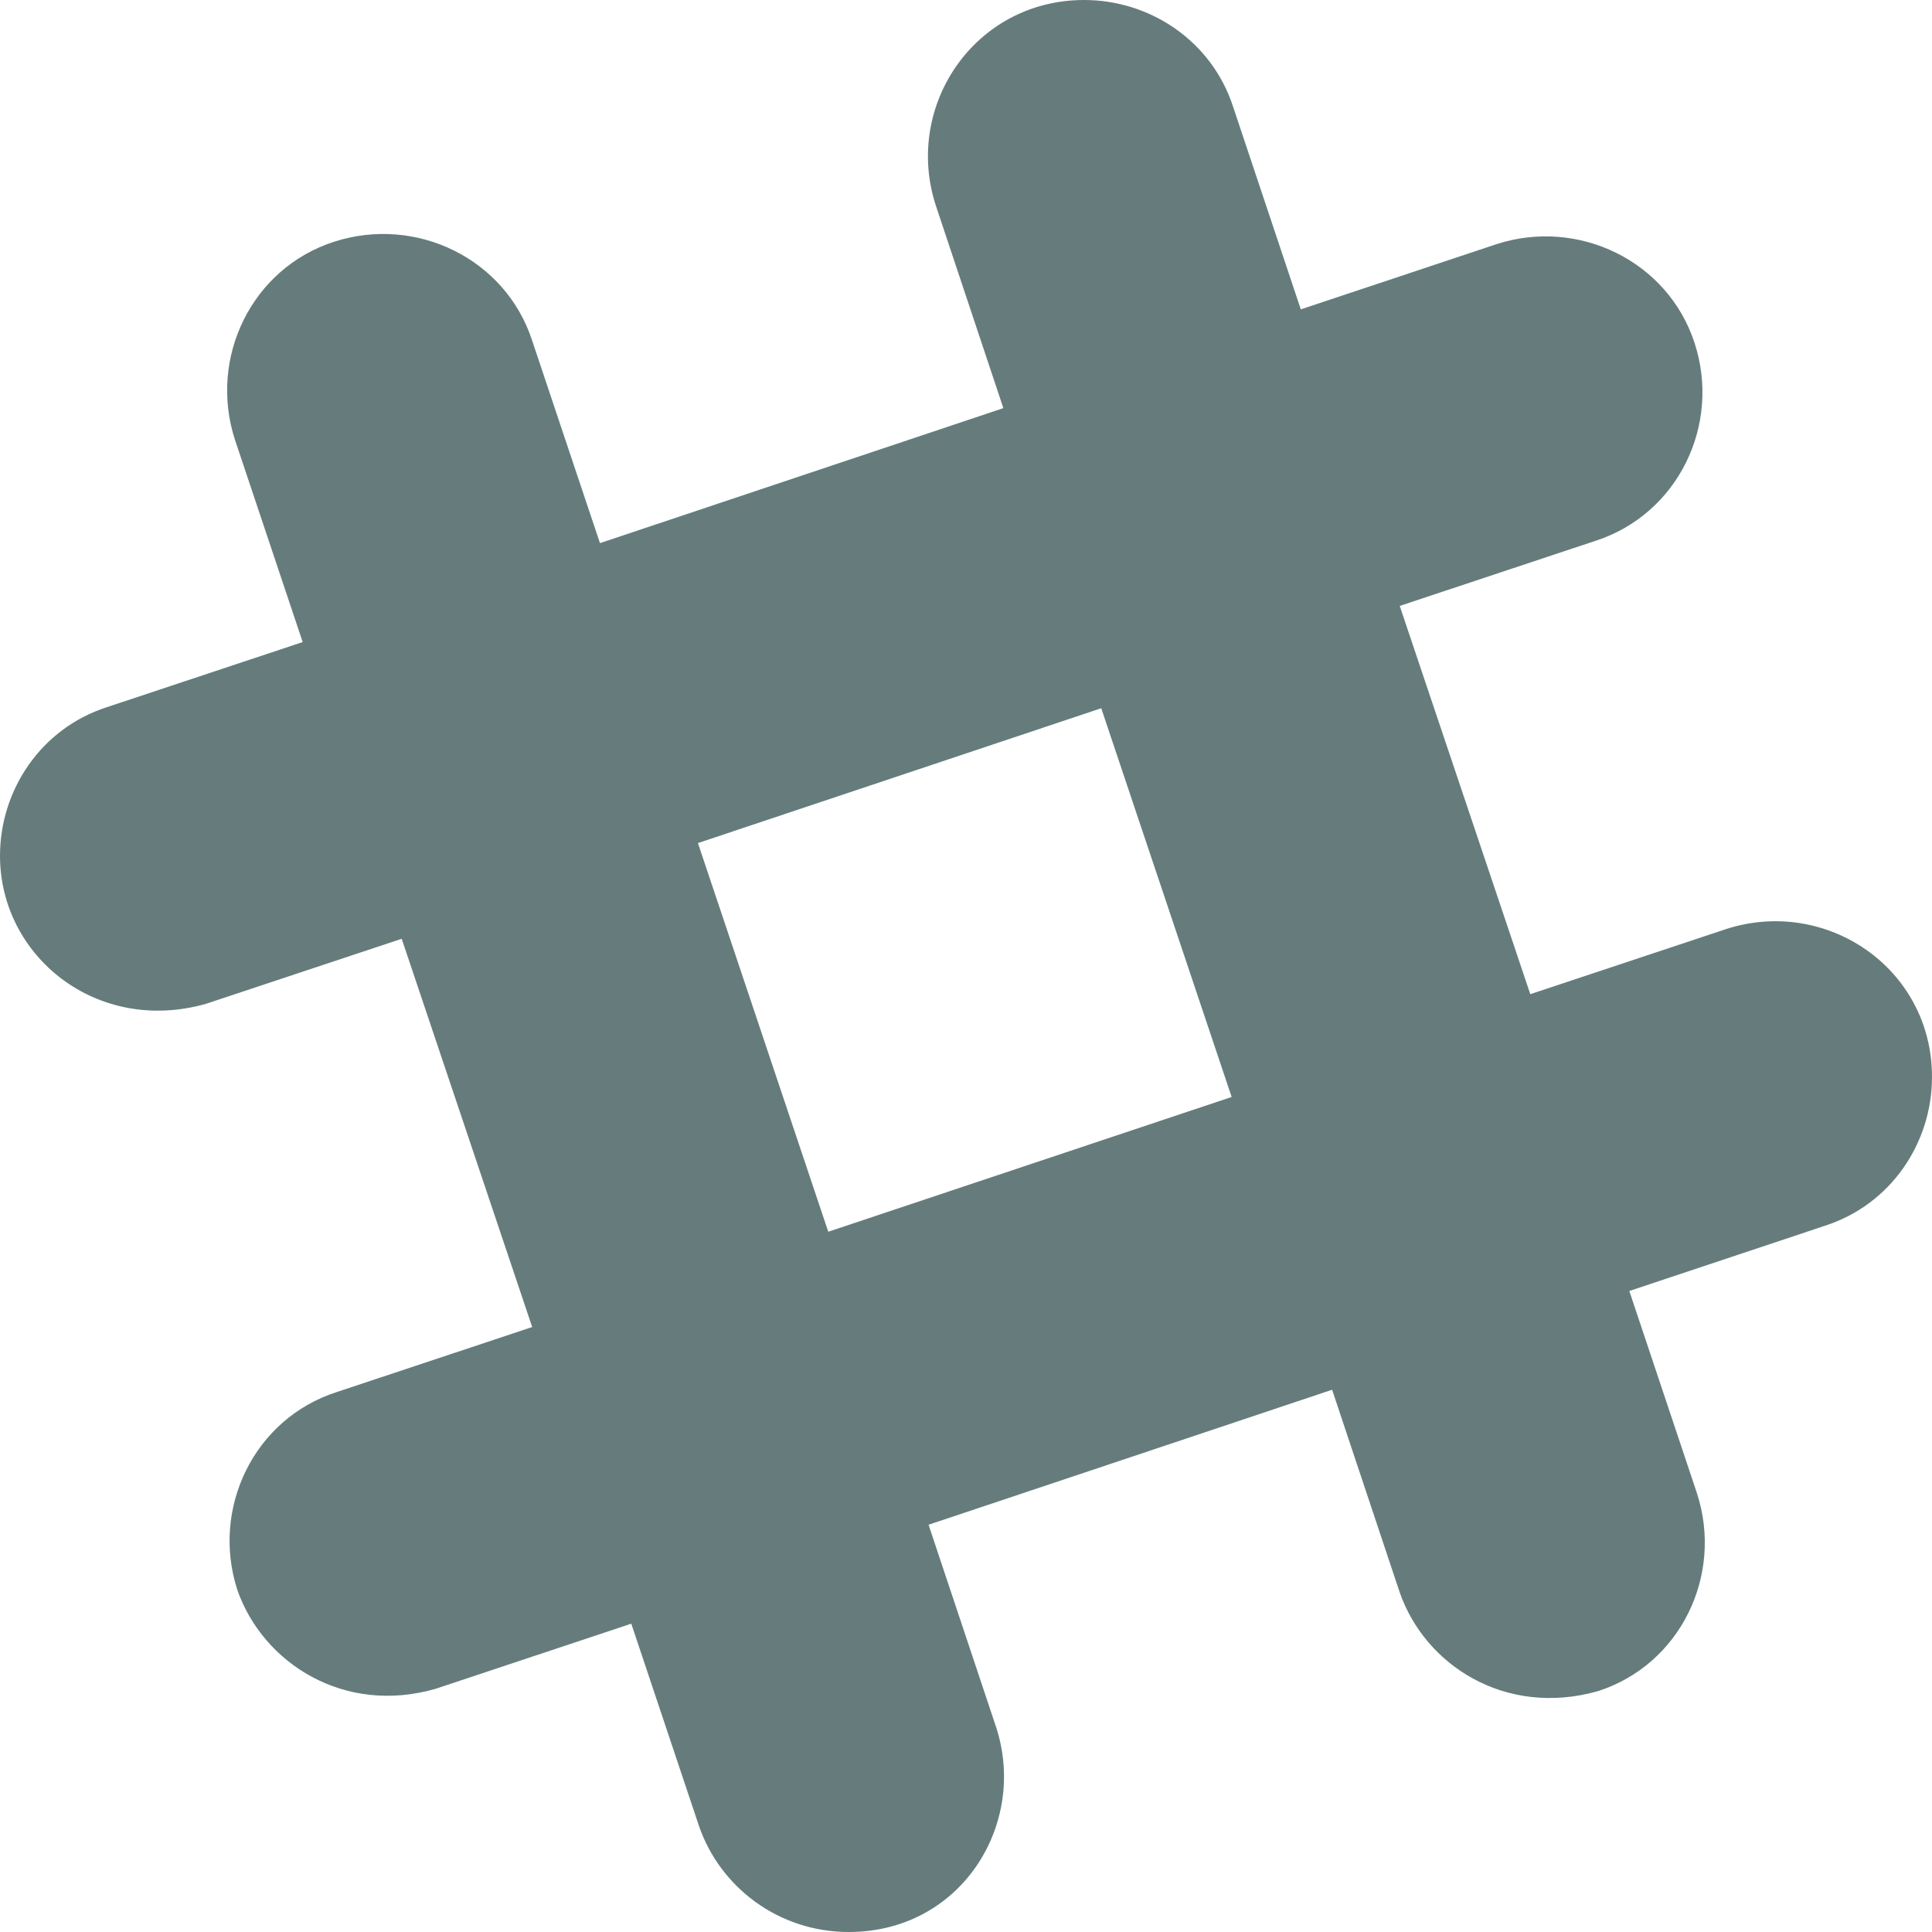
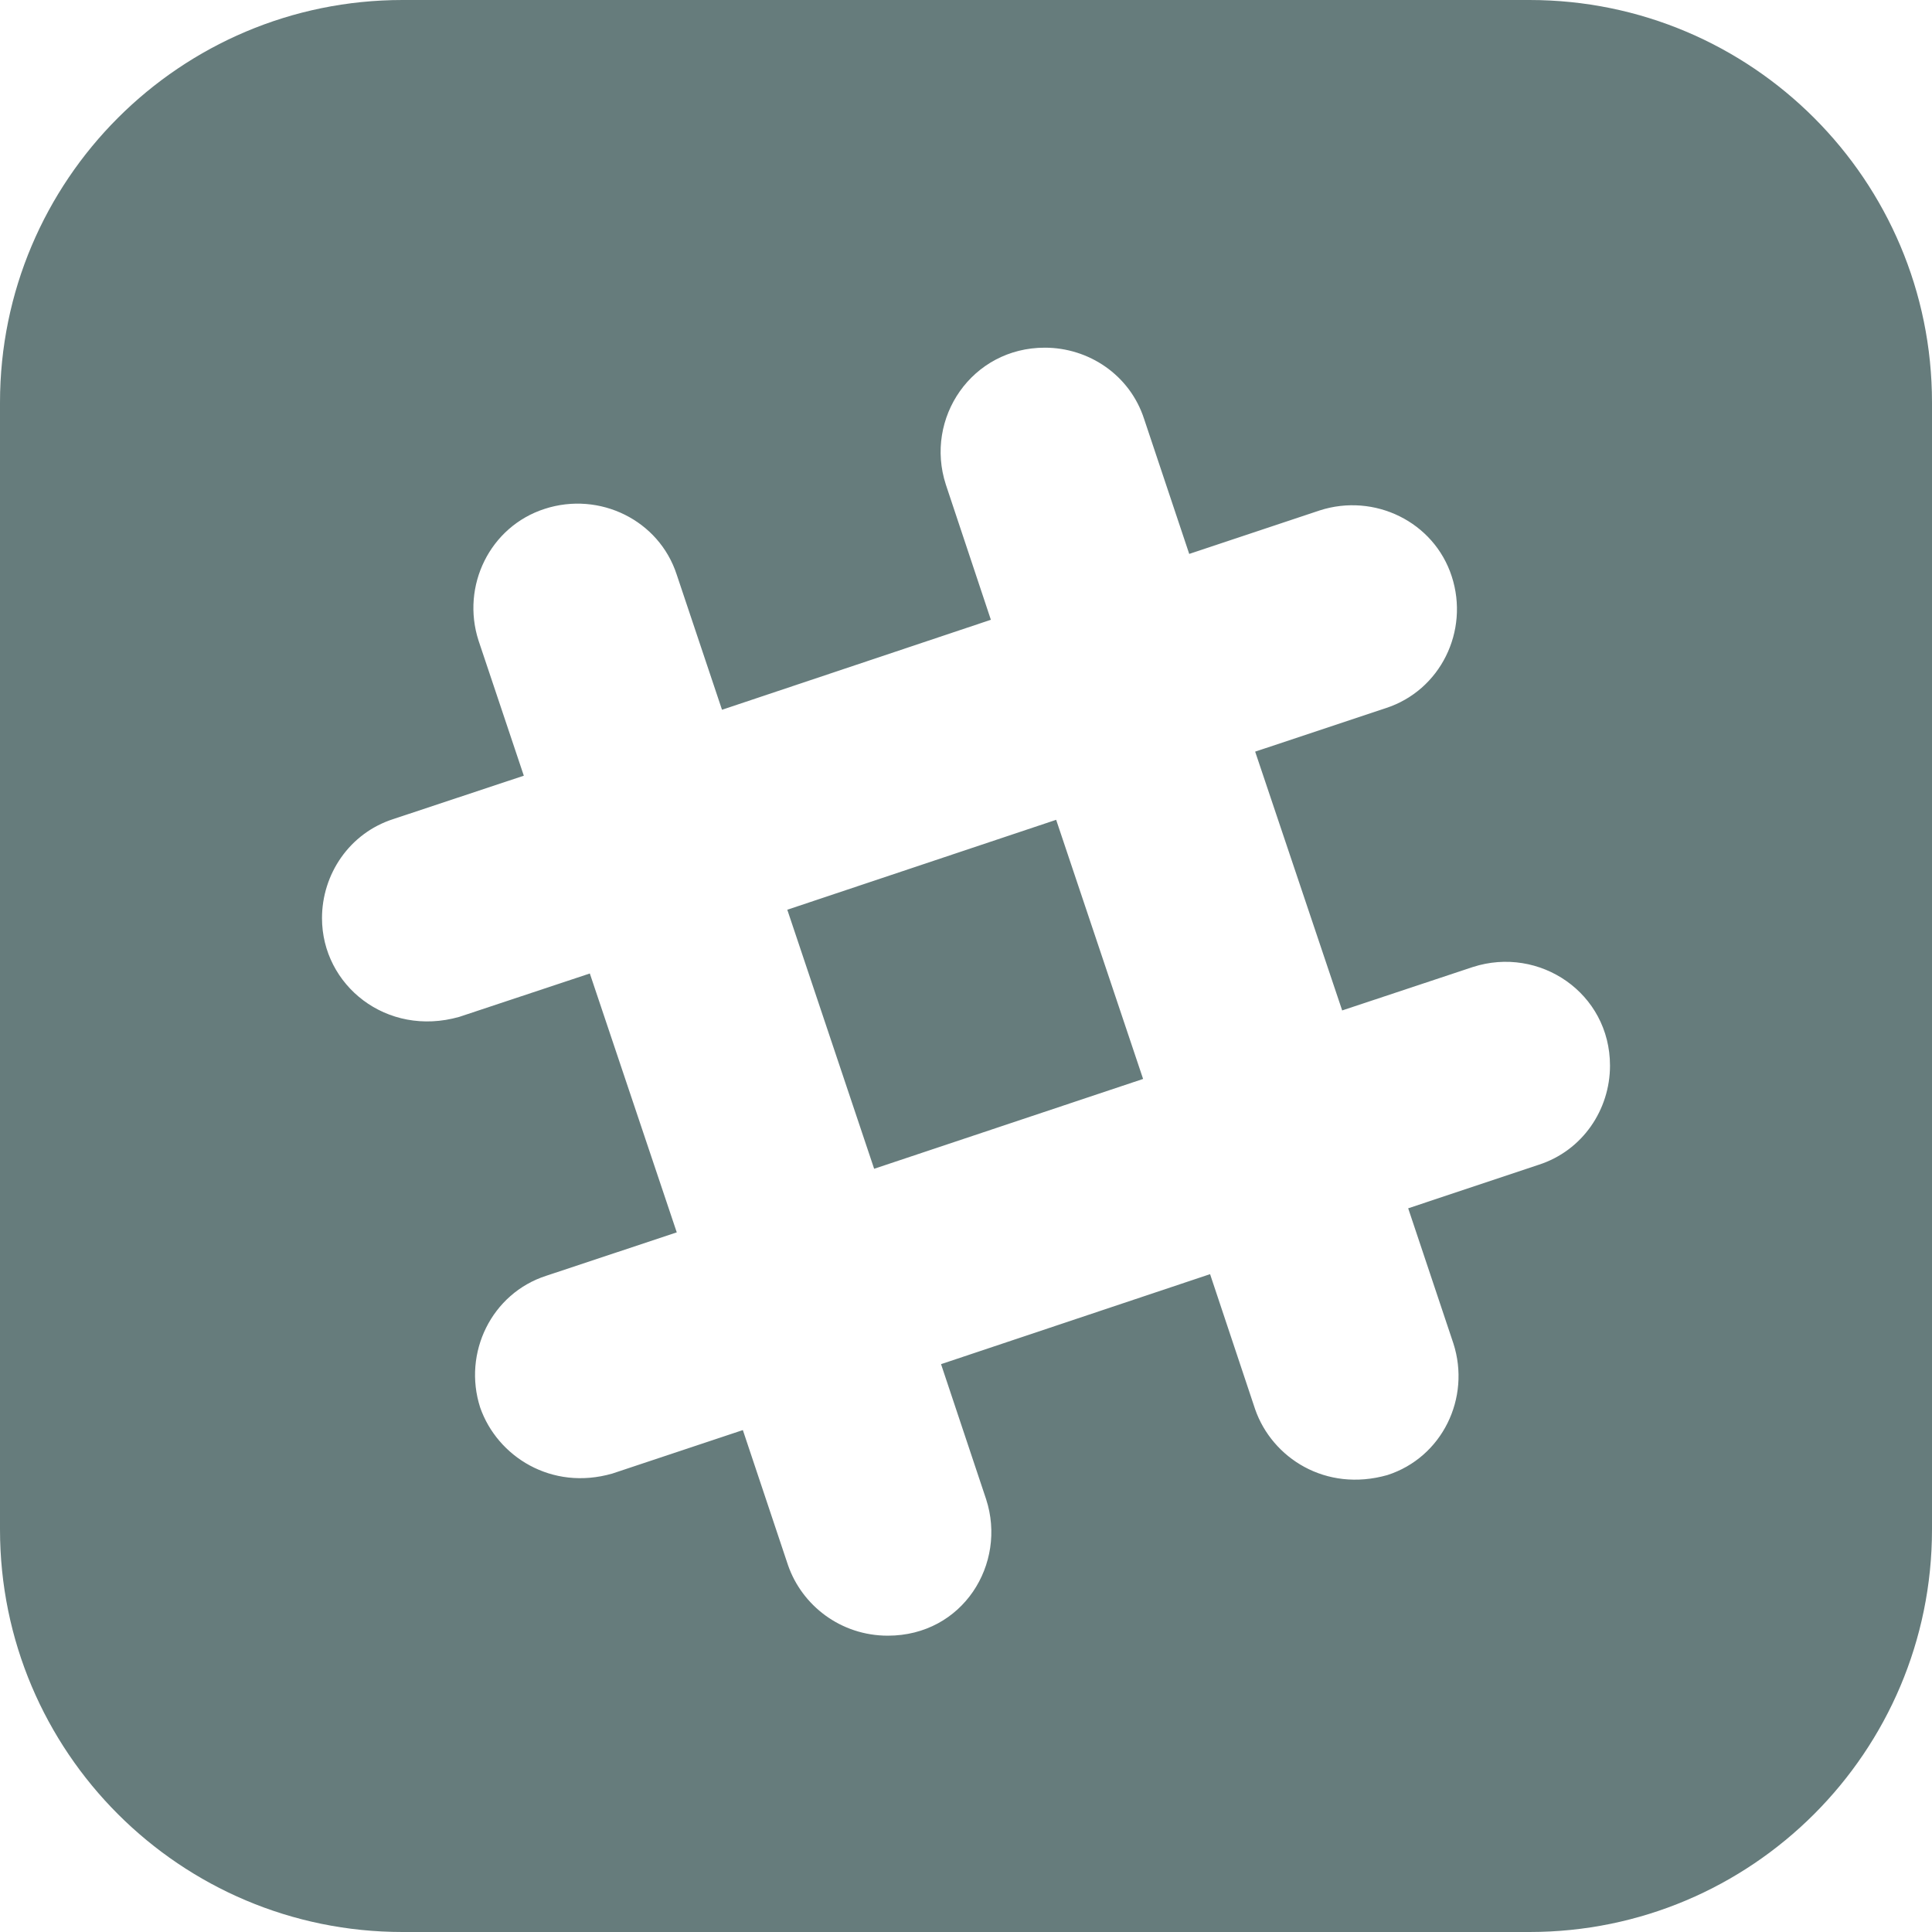
<svg xmlns="http://www.w3.org/2000/svg" fill="#667c7c" width="24" height="24" fill-rule="evenodd" clip-rule="evenodd">
-   <path d="M22.672 15.226l-2.432.811.841 2.515c.33 1.019-.209 2.127-1.23 2.456-1.15.325-2.148-.321-2.463-1.226l-.84-2.518-5.013 1.677.84 2.517c.391 1.203-.434 2.542-1.831 2.542-.88 0-1.601-.564-1.86-1.314l-.842-2.516-2.431.809c-1.135.328-2.145-.317-2.463-1.229-.329-1.018.211-2.127 1.231-2.456l2.432-.809-1.621-4.823-2.432.808c-1.355.384-2.558-.59-2.558-1.839 0-.817.509-1.582 1.327-1.846l2.433-.809-.842-2.515c-.33-1.02.211-2.129 1.232-2.458 1.02-.329 2.13.209 2.461 1.229l.842 2.515 5.011-1.677-.839-2.517c-.403-1.238.484-2.553 1.843-2.553.819 0 1.585.509 1.85 1.326l.841 2.517 2.431-.81c1.02-.33 2.131.211 2.461 1.229.332 1.018-.21 2.126-1.23 2.456l-2.433.809 1.622 4.823 2.433-.809c1.242-.401 2.557.484 2.557 1.838 0 .819-.51 1.583-1.328 1.847m-8.992-6.428l-5.01 1.675 1.619 4.828 5.011-1.674-1.62-4.829z" />
+   <path d="M19 24h-14c-2.761 0-5-2.239-5-5v-14c0-2.761 2.239-5 5-5h14c2.762 0 5 2.239 5 5v14c0 2.761-2.238 5-5 5zm.115-9.531l-1.622.541.561 1.677c.22.679-.139 1.418-.82 1.637-.767.217-1.432-.214-1.642-.817l-.56-1.679-3.342 1.118.56 1.678c.261.802-.289 1.695-1.221 1.695-.586 0-1.067-.376-1.24-.876l-.561-1.678-1.621.54c-.756.218-1.43-.212-1.642-.82-.219-.678.141-1.418.821-1.637l1.621-.539-1.08-3.216-1.622.539c-.903.256-1.705-.393-1.705-1.226 0-.545.339-1.055.885-1.231l1.622-.539-.562-1.677c-.22-.68.141-1.419.822-1.638.68-.22 1.42.139 1.64.819l.562 1.677 3.34-1.118-.559-1.678c-.269-.826.323-1.702 1.229-1.702.546 0 1.056.339 1.233.884l.561 1.678 1.62-.54c.68-.22 1.421.14 1.641.819.221.679-.14 1.417-.82 1.637l-1.622.54 1.081 3.215 1.622-.539c.828-.268 1.705.322 1.705 1.225 0 .546-.34 1.055-.885 1.231zm-5.995-4.285l-3.34 1.117 1.079 3.218 3.341-1.116-1.08-3.219z" />
</svg>
